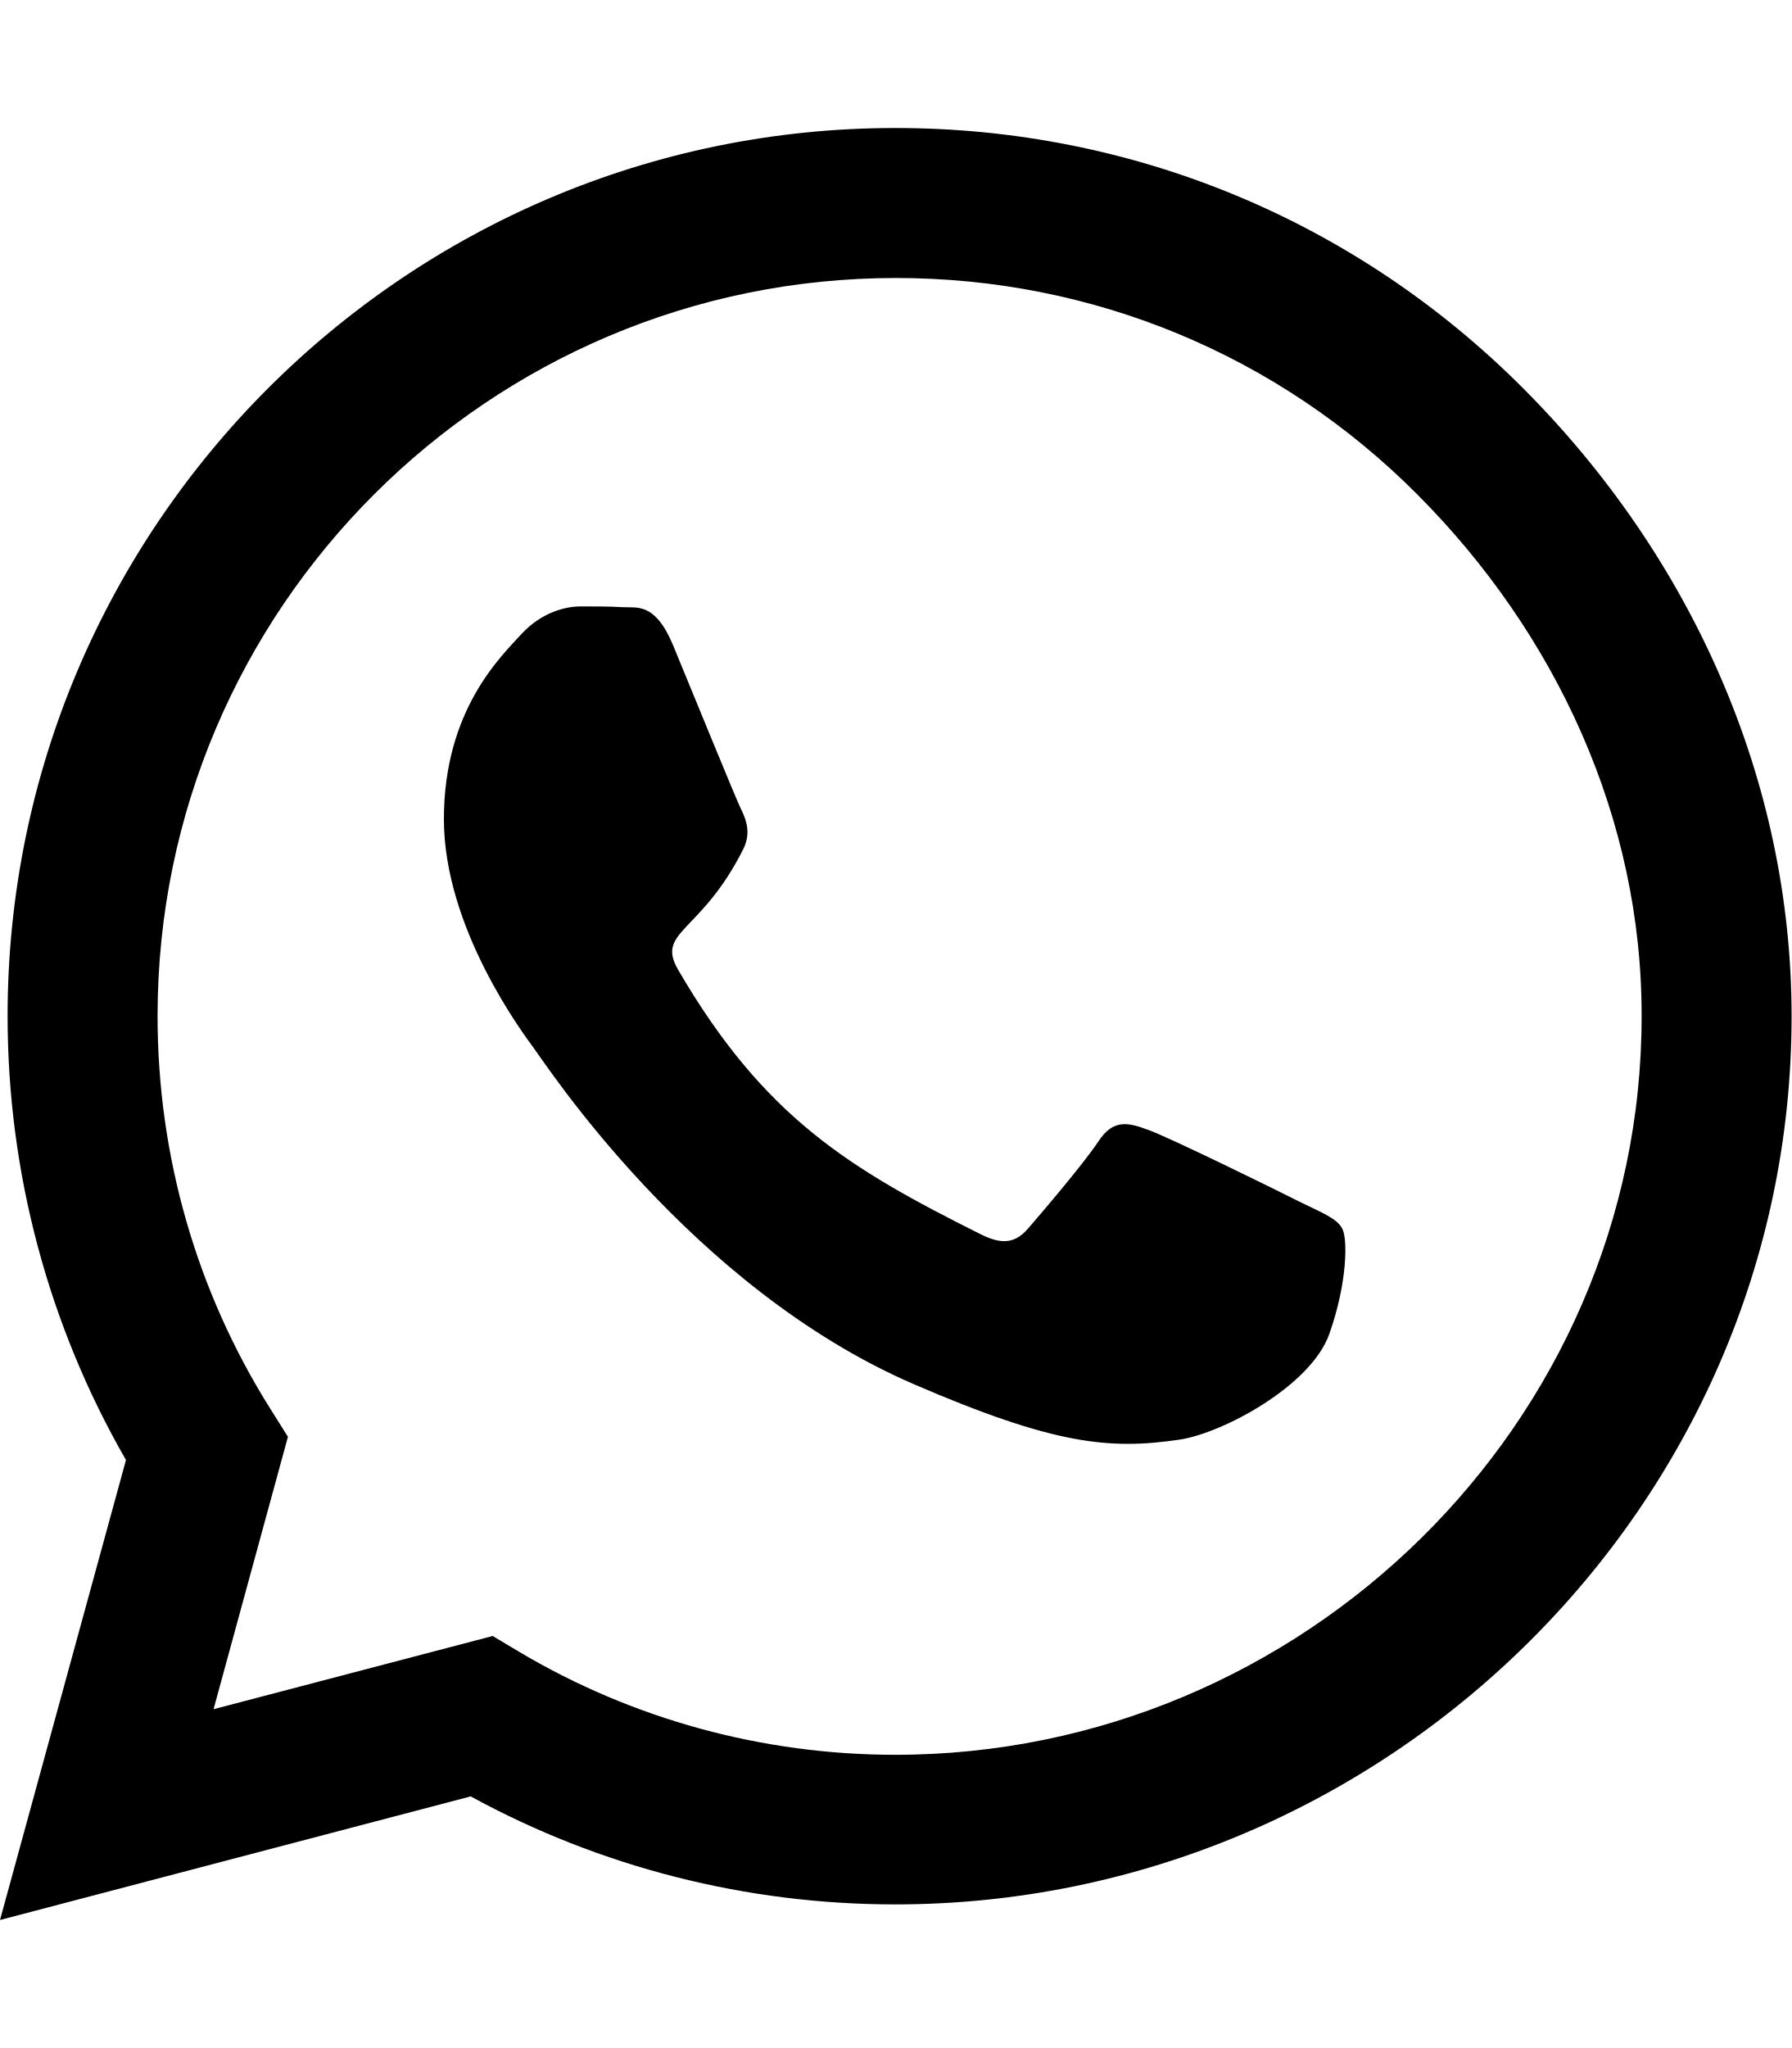
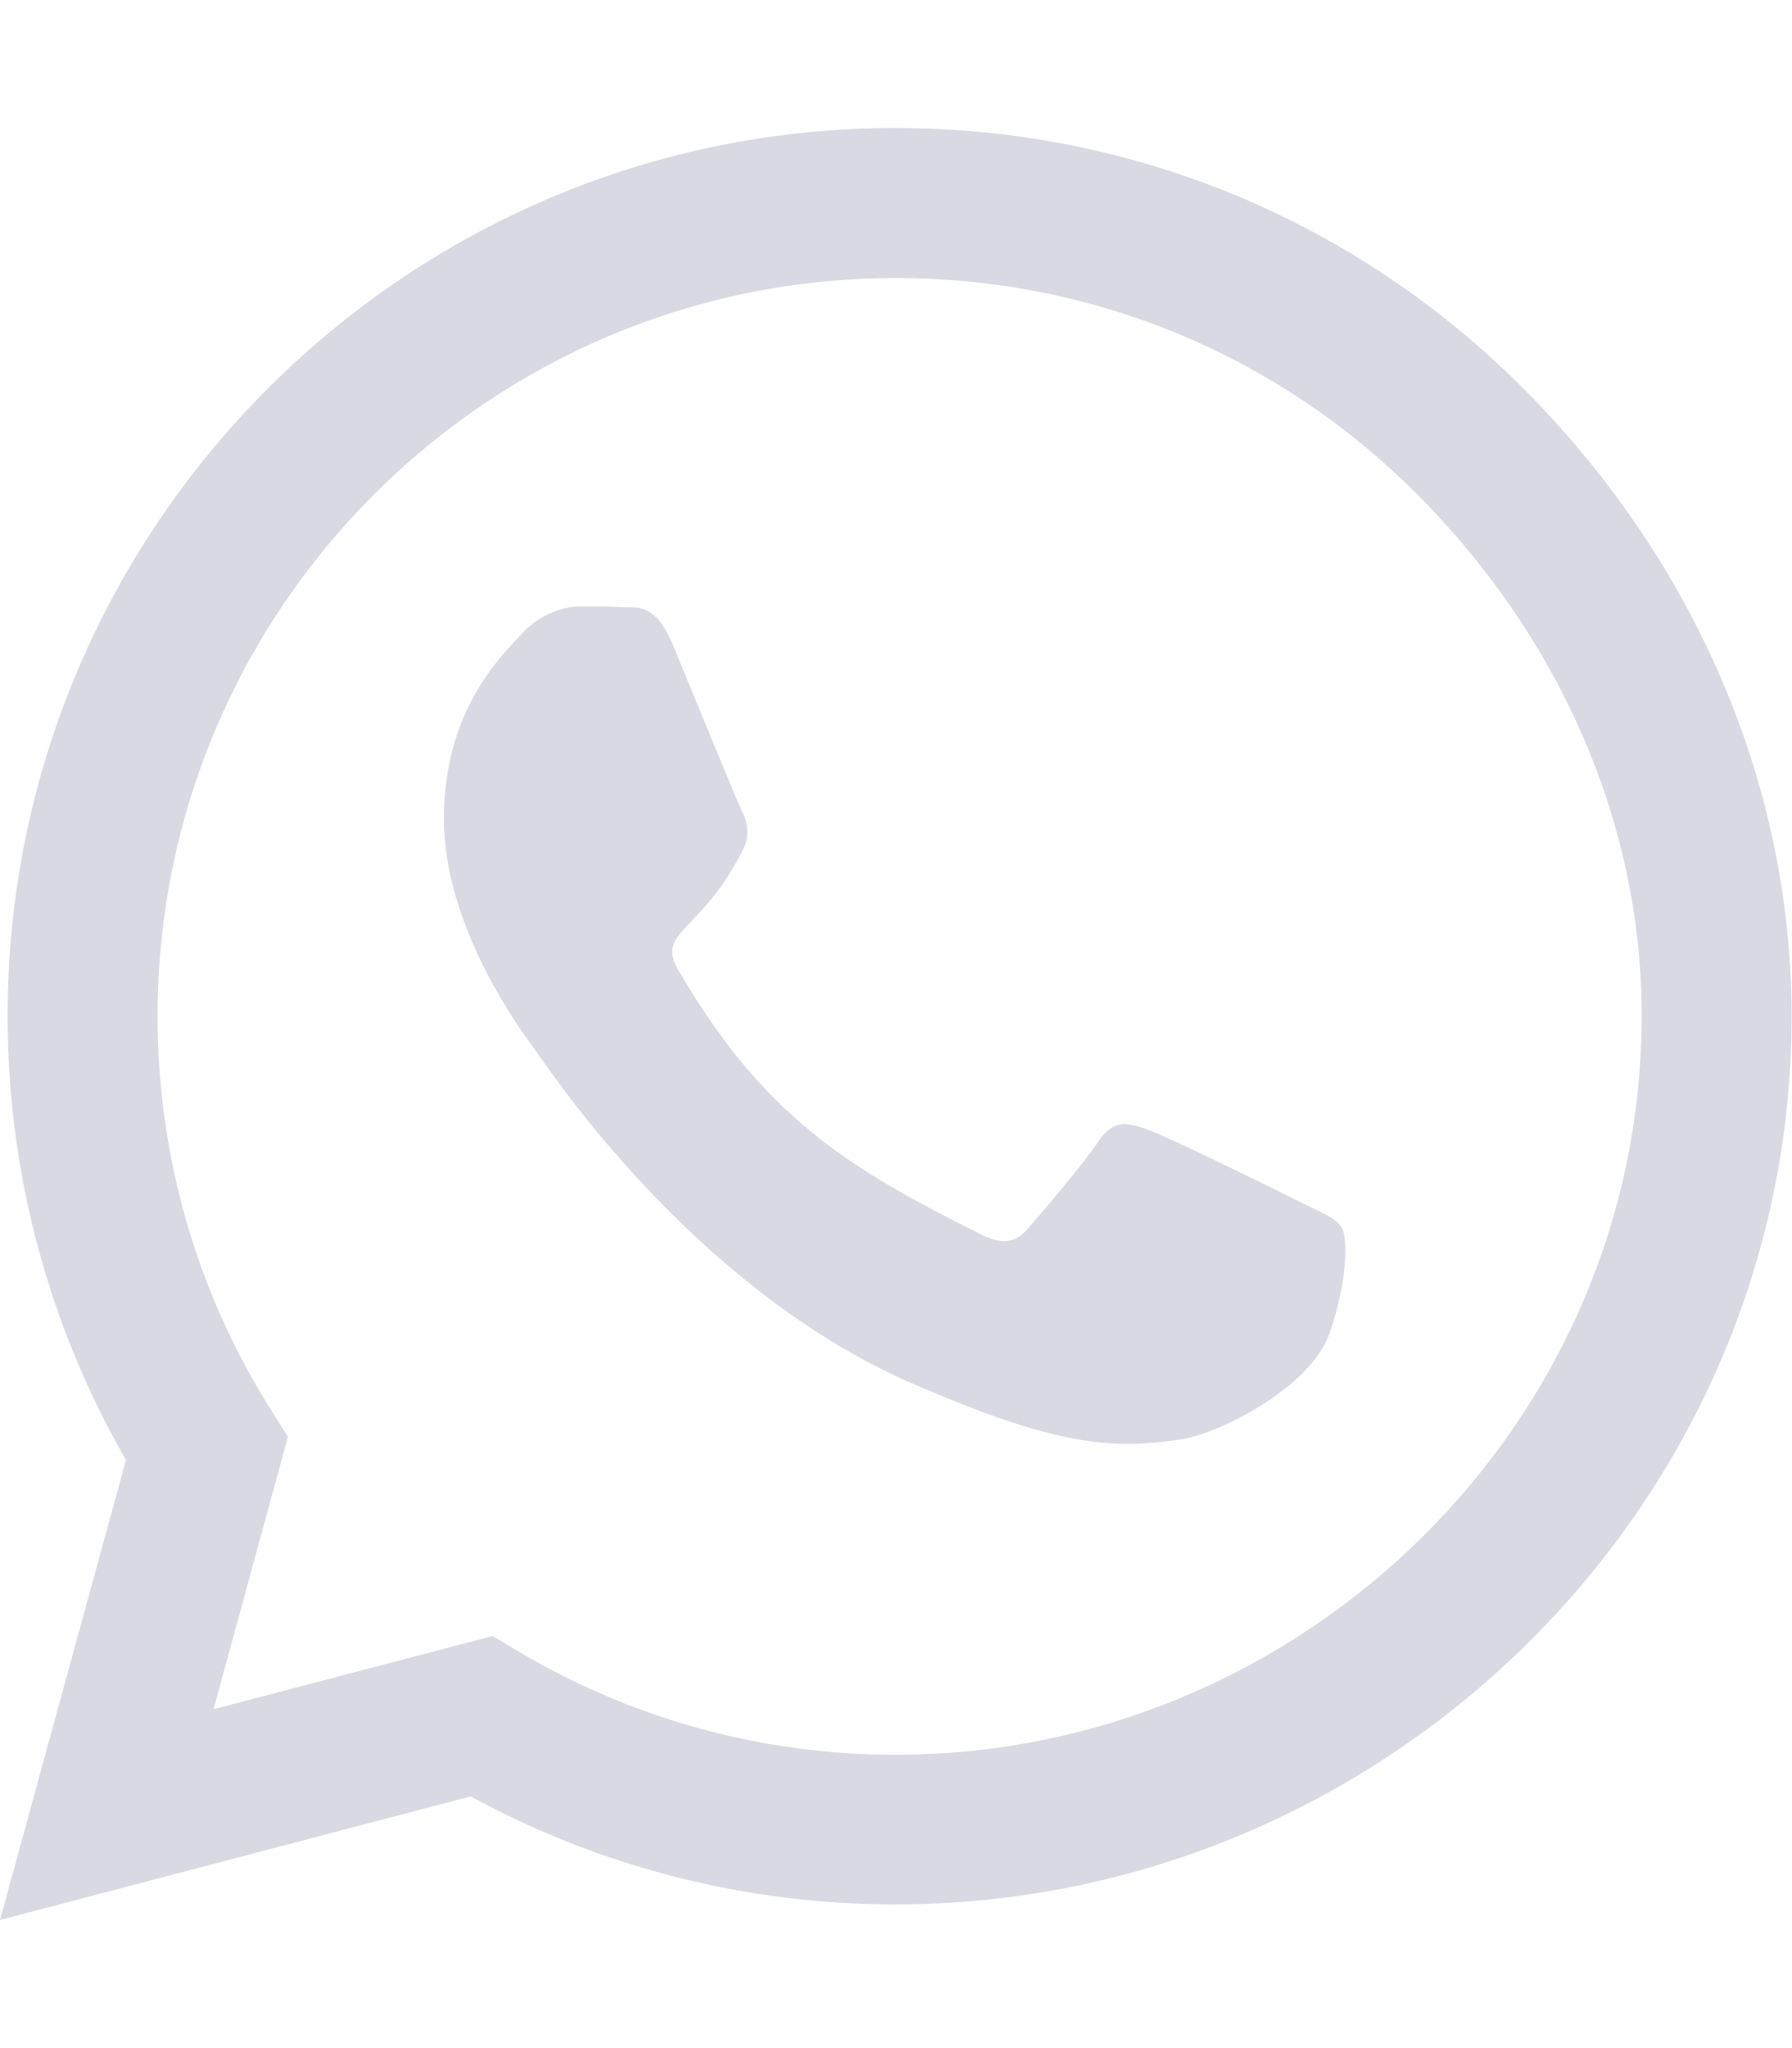
<svg xmlns="http://www.w3.org/2000/svg" viewBox="0 0 448 512">
-   <path d="M380.9 97.1C339 55.1 283.2 32 223.9 32c-122.4 0-222 99.6-222 222 0 39.1 10.2 77.3 29.6 111L0 480l117.7-30.9c32.4 17.7 68.9 27 106.1 27h.1c122.3 0 224.1-99.6 224.1-222 0-59.3-25.2-115-67.1-157zm-157 341.6c-33.2 0-65.7-8.9-94-25.7l-6.7-4-69.8 18.3L72 359.2l-4.4-7c-18.5-29.4-28.2-63.3-28.2-98.2 0-101.7 82.8-184.5 184.6-184.5 49.3 0 95.6 19.2 130.4 54.1 34.8 34.9 56.2 81.2 56.1 130.5 0 101.8-84.9 184.6-186.6 184.6zm101.2-138.2c-5.5-2.8-32.8-16.2-37.9-18-5.1-1.9-8.8-2.8-12.5 2.8-3.7 5.6-14.3 18-17.6 21.8-3.2 3.7-6.5 4.2-12 1.4-32.6-16.3-54-29.1-75.5-66-5.7-9.8 5.7-9.1 16.3-30.3 1.8-3.7.9-6.9-.5-9.7-1.4-2.8-12.5-30.1-17.1-41.2-4.5-10.8-9.1-9.3-12.5-9.5-3.2-.2-6.9-.2-10.6-.2-3.7 0-9.7 1.4-14.8 6.9-5.1 5.6-19.4 19-19.4 46.3 0 27.3 19.9 53.7 22.6 57.4 2.8 3.7 39.1 59.7 94.8 83.8 35.2 15.2 49 16.5 66.6 13.9 10.7-1.6 32.8-13.4 37.4-26.4 4.6-13 4.6-24.1 3.2-26.4-1.3-2.5-5-3.9-10.5-6.6z" />
+   <path fill="#D9D9E3" d="M380.9 97.1C339 55.1 283.2 32 223.9 32c-122.4 0-222 99.6-222 222 0 39.1 10.2 77.3 29.6 111L0 480l117.7-30.9c32.4 17.7 68.9 27 106.1 27h.1c122.3 0 224.1-99.6 224.1-222 0-59.3-25.2-115-67.1-157zm-157 341.6c-33.2 0-65.7-8.9-94-25.7l-6.7-4-69.8 18.3L72 359.2l-4.4-7c-18.5-29.4-28.2-63.3-28.2-98.2 0-101.7 82.8-184.5 184.6-184.5 49.3 0 95.6 19.2 130.4 54.1 34.8 34.9 56.2 81.2 56.1 130.5 0 101.8-84.9 184.6-186.6 184.6zm101.2-138.2c-5.5-2.8-32.8-16.2-37.9-18-5.1-1.9-8.8-2.8-12.5 2.8-3.7 5.6-14.3 18-17.6 21.8-3.2 3.7-6.5 4.2-12 1.4-32.6-16.3-54-29.1-75.5-66-5.7-9.8 5.7-9.1 16.3-30.3 1.8-3.7.9-6.9-.5-9.7-1.4-2.8-12.5-30.1-17.1-41.2-4.5-10.8-9.1-9.3-12.5-9.5-3.2-.2-6.9-.2-10.6-.2-3.7 0-9.7 1.4-14.8 6.9-5.1 5.6-19.4 19-19.4 46.3 0 27.3 19.9 53.7 22.6 57.4 2.8 3.7 39.1 59.7 94.8 83.8 35.2 15.2 49 16.5 66.6 13.9 10.7-1.6 32.8-13.4 37.4-26.4 4.6-13 4.6-24.1 3.2-26.4-1.3-2.5-5-3.9-10.5-6.6z" />
</svg>
